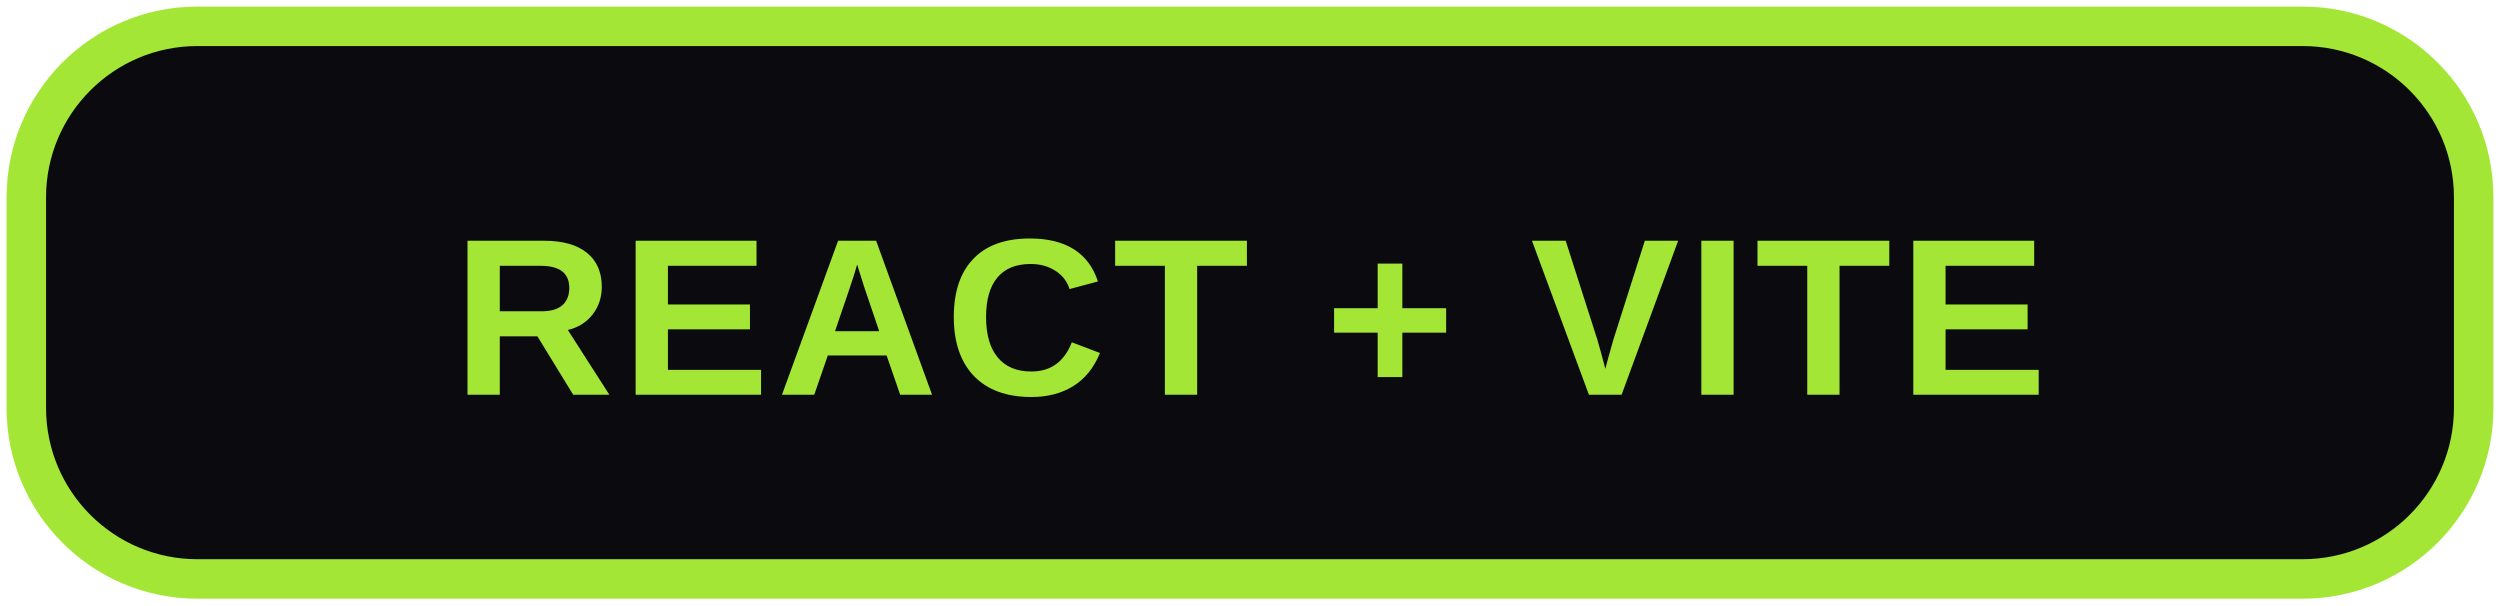
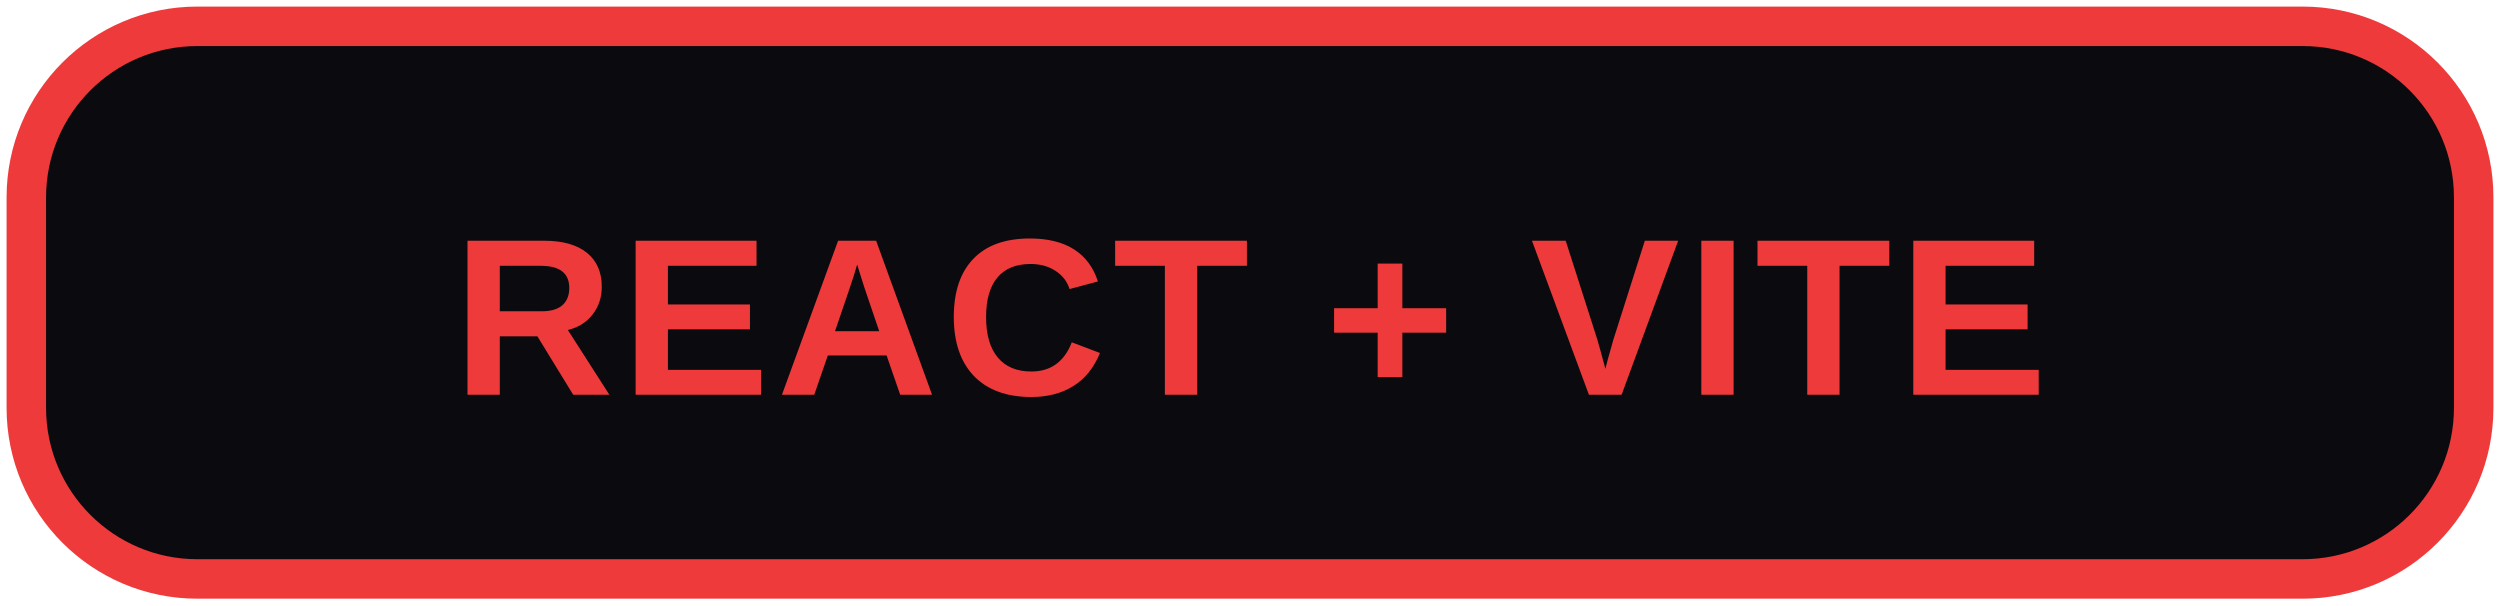
<svg xmlns="http://www.w3.org/2000/svg" width="190" height="46" viewBox="0 0 190 46" fill="none" font-family="'Segoe UI', Arial, sans-serif">
-   <rect x="2" y="2" width="186" height="42" rx="13" fill="#0b0b0f" stroke="#a3e635" stroke-width="3" />
-   <text x="95" y="30" text-anchor="middle" font-size="17" font-weight="900" letter-spacing="0.5" fill="#a3e635">REACT + VITE</text>
+   <rect x="2" y="2" width="186" height="42" rx="13" fill="#0b0b0f" stroke="#ee3a3a" stroke-width="3" />
+   <text x="95" y="30" text-anchor="middle" font-size="17" font-weight="900" letter-spacing="0.5" fill="#ee3a3a">REACT + VITE</text>
</svg>
